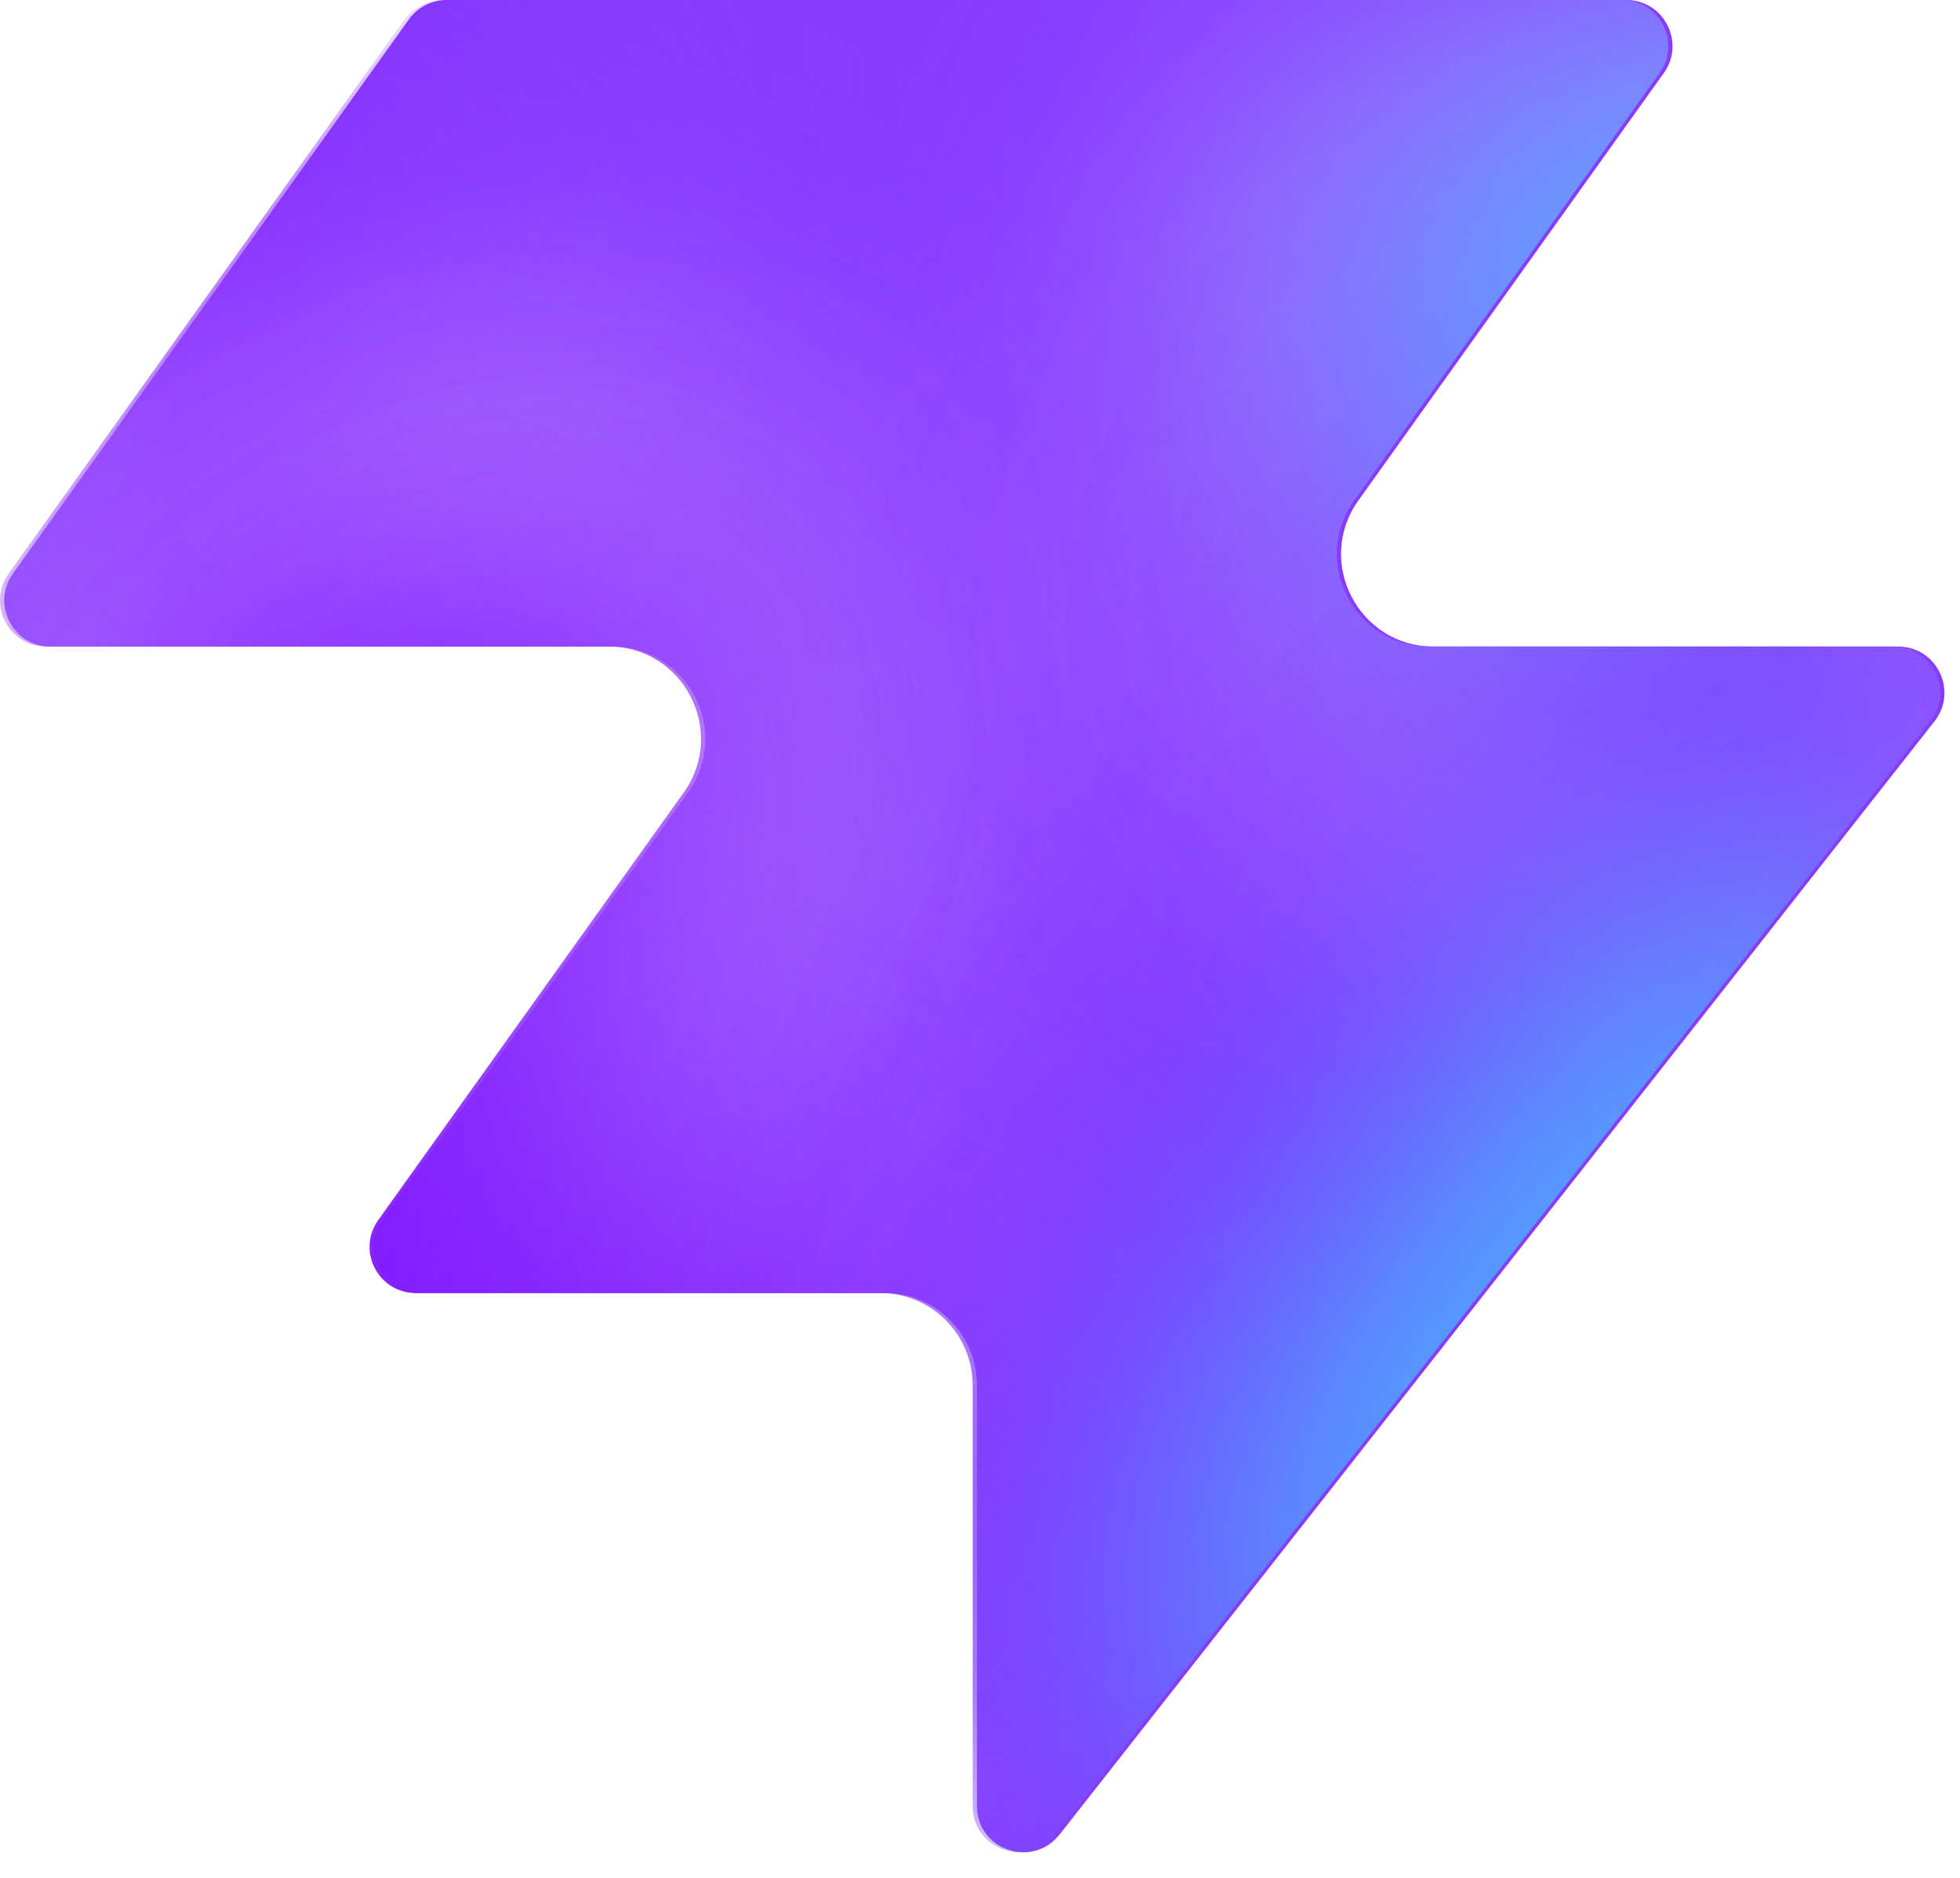
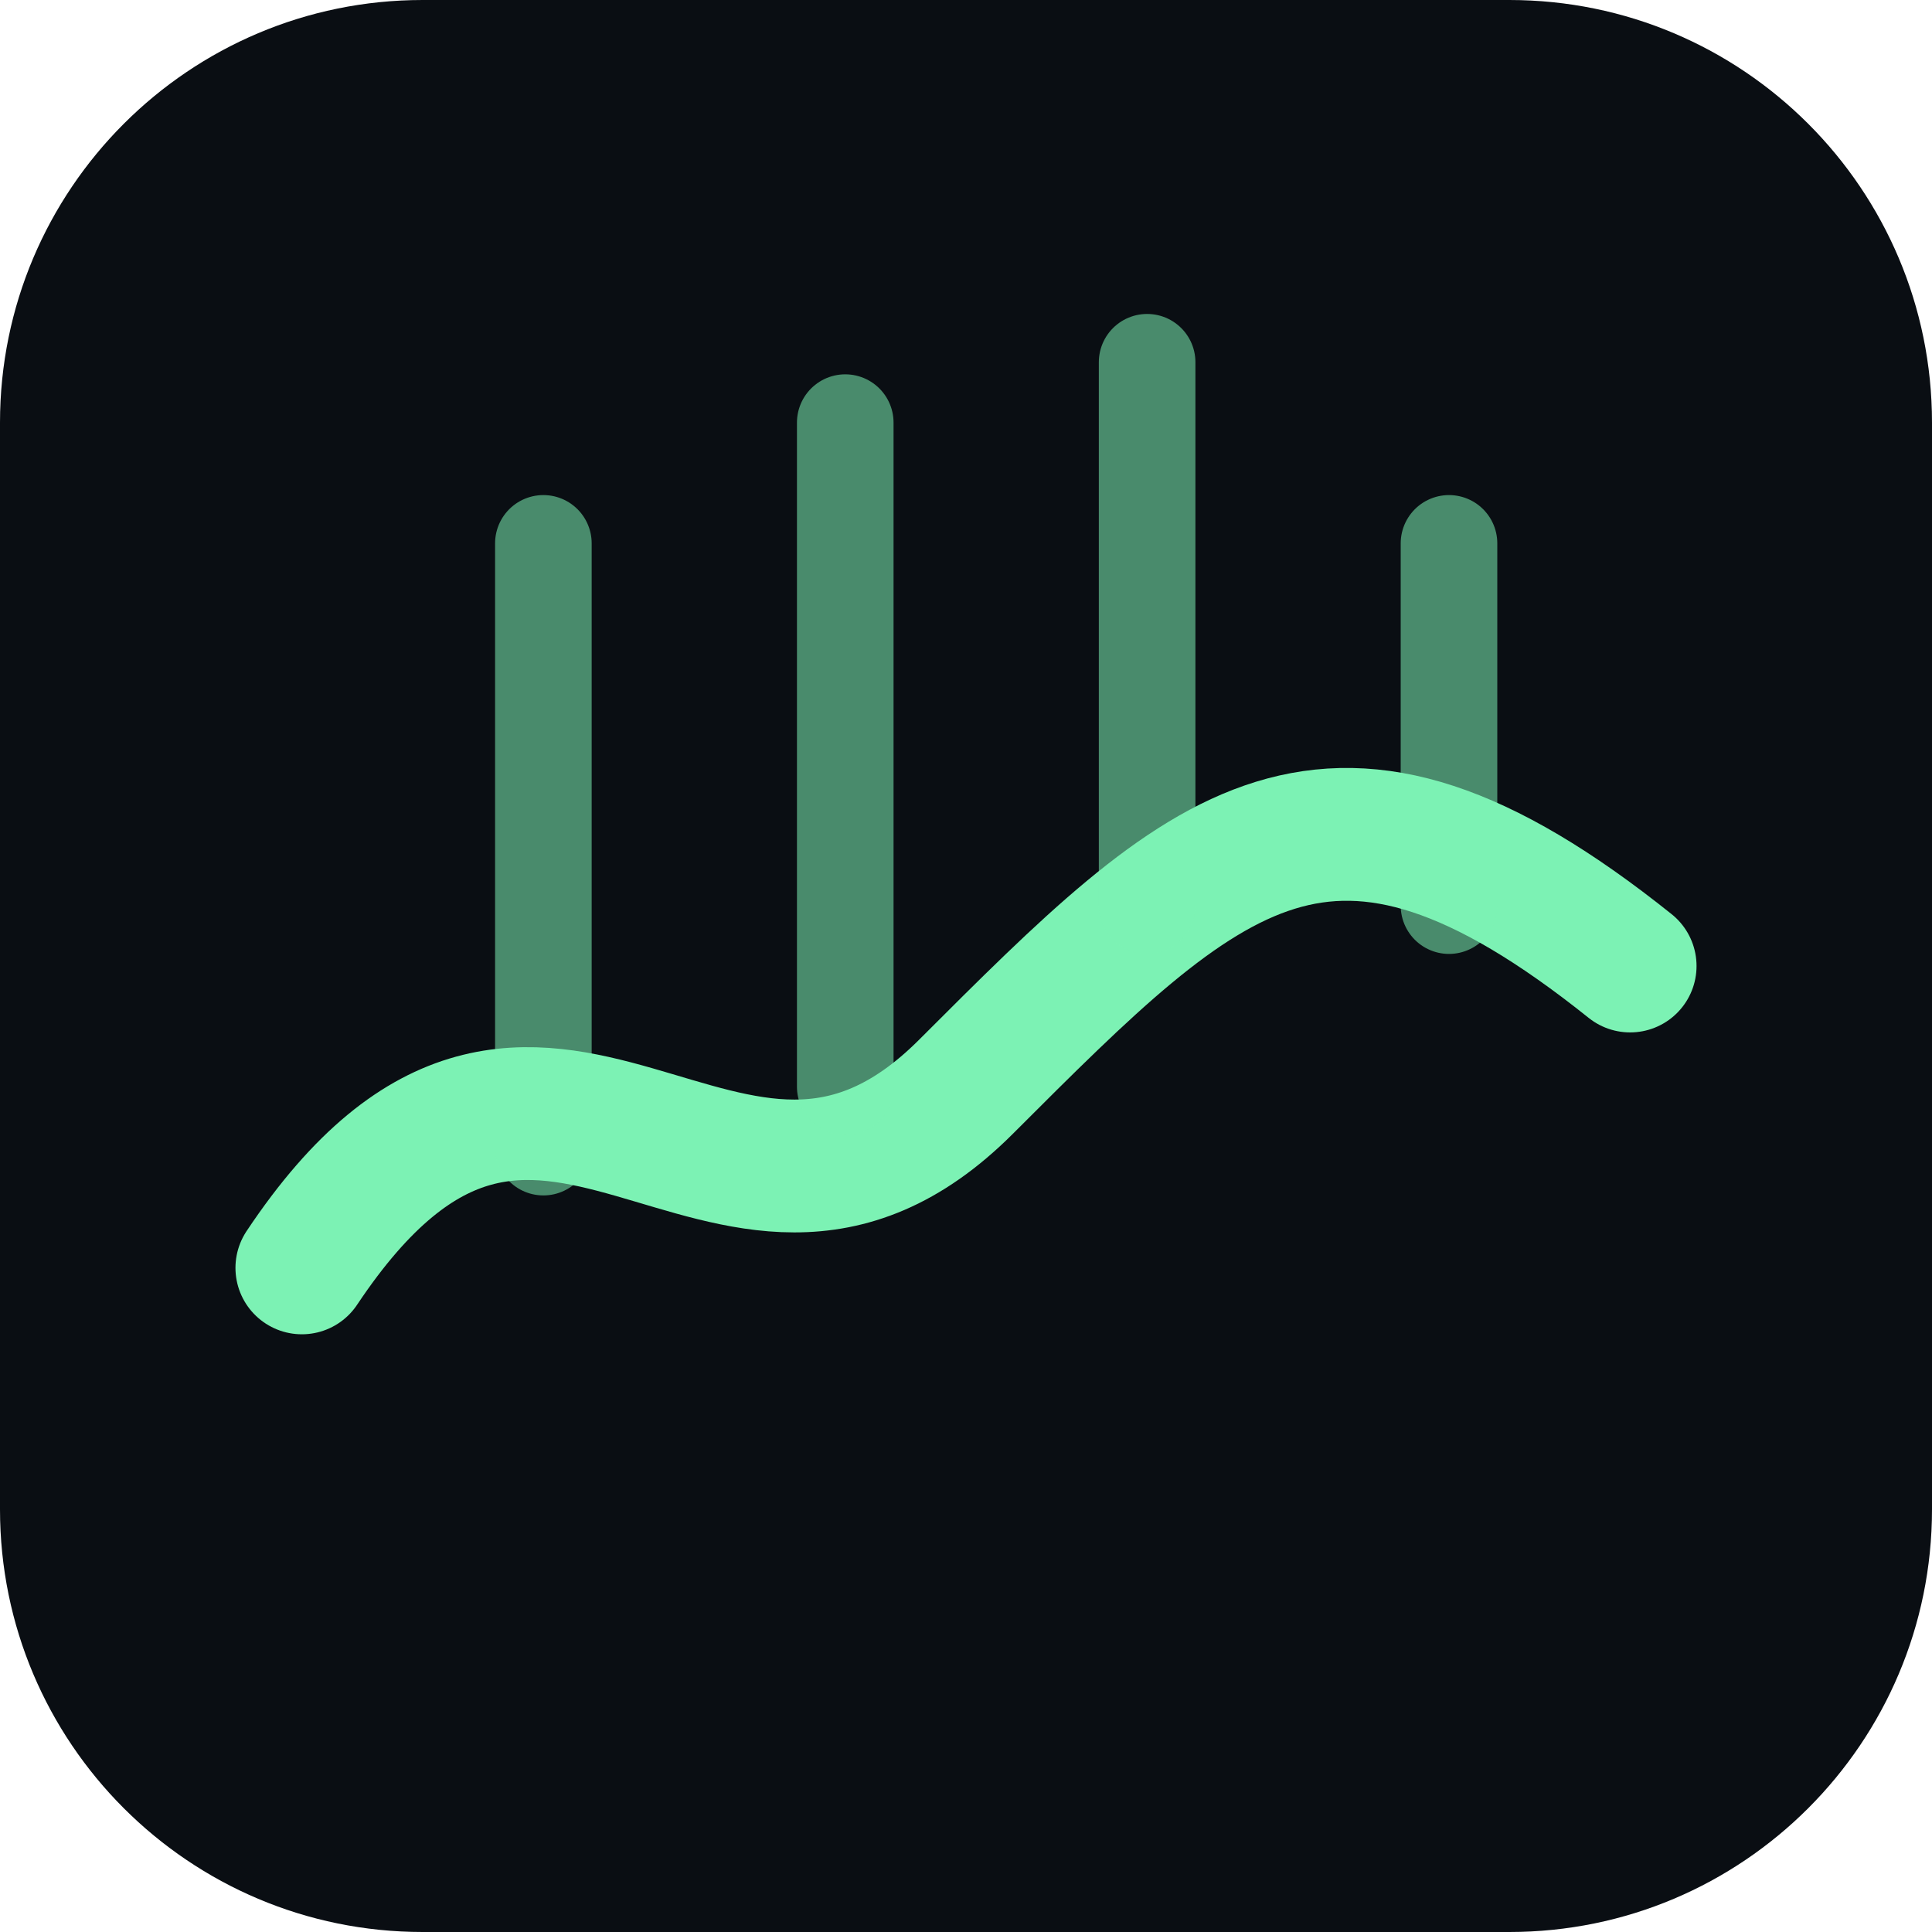
- <svg xmlns="http://www.w3.org/2000/svg" width="48" height="46" fill="none" viewBox="0 0 48 46">
-   <path fill="#863bff" d="M25.946 44.938c-.664.845-2.021.375-2.021-.698V33.937a2.26 2.26 0 0 0-2.262-2.262H10.287c-.92 0-1.456-1.04-.92-1.788l7.48-10.471c1.07-1.497 0-3.578-1.842-3.578H1.237c-.92 0-1.456-1.04-.92-1.788L10.013.474c.214-.297.556-.474.92-.474h28.894c.92 0 1.456 1.04.92 1.788l-7.48 10.471c-1.07 1.498 0 3.579 1.842 3.579h11.377c.943 0 1.473 1.088.89 1.83L25.947 44.94z" style="fill:#863bff;fill:color(display-p3 .525 .23 1);fill-opacity:1" />
-   <mask id="a" width="48" height="46" x="0" y="0" maskUnits="userSpaceOnUse" style="mask-type:alpha">
-     <path fill="#000" d="M25.842 44.938c-.664.844-2.021.375-2.021-.698V33.937a2.26 2.26 0 0 0-2.262-2.262H10.183c-.92 0-1.456-1.04-.92-1.788l7.48-10.471c1.07-1.498 0-3.579-1.842-3.579H1.133c-.92 0-1.456-1.04-.92-1.787L9.91.473c.214-.297.556-.474.92-.474h28.894c.92 0 1.456 1.04.92 1.788l-7.48 10.471c-1.07 1.498 0 3.578 1.842 3.578h11.377c.943 0 1.473 1.088.89 1.832L25.843 44.94z" style="fill:#000;fill-opacity:1" />
-   </mask>
-   <g mask="url(#a)">
-     <g filter="url(#b)">
-       <ellipse cx="5.508" cy="14.704" fill="#ede6ff" rx="5.508" ry="14.704" style="fill:#ede6ff;fill:color(display-p3 .927 .903 1);fill-opacity:1" transform="matrix(.00324 1 1 -.00324 -4.47 31.516)" />
-     </g>
-     <g filter="url(#c)">
-       <ellipse cx="10.399" cy="29.851" fill="#ede6ff" rx="10.399" ry="29.851" style="fill:#ede6ff;fill:color(display-p3 .927 .903 1);fill-opacity:1" transform="matrix(.00324 1 1 -.00324 -39.328 7.883)" />
-     </g>
-     <g filter="url(#d)">
-       <ellipse cx="5.508" cy="30.487" fill="#7e14ff" rx="5.508" ry="30.487" style="fill:#7e14ff;fill:color(display-p3 .492 .077 1);fill-opacity:1" transform="rotate(89.814 -25.913 -14.639)scale(1 -1)" />
-     </g>
-     <g filter="url(#e)">
-       <ellipse cx="5.508" cy="30.599" fill="#7e14ff" rx="5.508" ry="30.599" style="fill:#7e14ff;fill:color(display-p3 .492 .077 1);fill-opacity:1" transform="rotate(89.814 -32.644 -3.334)scale(1 -1)" />
-     </g>
-     <g filter="url(#f)">
-       <ellipse cx="5.508" cy="30.599" fill="#7e14ff" rx="5.508" ry="30.599" style="fill:#7e14ff;fill:color(display-p3 .492 .077 1);fill-opacity:1" transform="matrix(.00324 1 1 -.00324 -34.34 30.47)" />
-     </g>
-     <g filter="url(#g)">
-       <ellipse cx="14.072" cy="22.078" fill="#ede6ff" rx="14.072" ry="22.078" style="fill:#ede6ff;fill:color(display-p3 .927 .903 1);fill-opacity:1" transform="rotate(93.35 24.506 48.493)scale(-1 1)" />
-     </g>
-     <g filter="url(#h)">
-       <ellipse cx="3.47" cy="21.501" fill="#7e14ff" rx="3.47" ry="21.501" style="fill:#7e14ff;fill:color(display-p3 .492 .077 1);fill-opacity:1" transform="rotate(89.009 28.708 47.59)scale(-1 1)" />
-     </g>
-     <g filter="url(#i)">
-       <ellipse cx="3.47" cy="21.501" fill="#7e14ff" rx="3.47" ry="21.501" style="fill:#7e14ff;fill:color(display-p3 .492 .077 1);fill-opacity:1" transform="rotate(89.009 28.708 47.59)scale(-1 1)" />
-     </g>
-     <g filter="url(#j)">
-       <ellipse cx=".387" cy="8.972" fill="#7e14ff" rx="4.407" ry="29.108" style="fill:#7e14ff;fill:color(display-p3 .492 .077 1);fill-opacity:1" transform="rotate(39.51 .387 8.972)" />
-     </g>
-     <g filter="url(#k)">
-       <ellipse cx="47.523" cy="-6.092" fill="#7e14ff" rx="4.407" ry="29.108" style="fill:#7e14ff;fill:color(display-p3 .492 .077 1);fill-opacity:1" transform="rotate(37.892 47.523 -6.092)" />
-     </g>
-     <g filter="url(#l)">
-       <ellipse cx="41.412" cy="6.333" fill="#47bfff" rx="5.971" ry="9.665" style="fill:#47bfff;fill:color(display-p3 .28 .748 1);fill-opacity:1" transform="rotate(37.892 41.412 6.333)" />
-     </g>
-     <g filter="url(#m)">
-       <ellipse cx="-1.879" cy="38.332" fill="#7e14ff" rx="4.407" ry="29.108" style="fill:#7e14ff;fill:color(display-p3 .492 .077 1);fill-opacity:1" transform="rotate(37.892 -1.88 38.332)" />
-     </g>
-     <g filter="url(#n)">
-       <ellipse cx="-1.879" cy="38.332" fill="#7e14ff" rx="4.407" ry="29.108" style="fill:#7e14ff;fill:color(display-p3 .492 .077 1);fill-opacity:1" transform="rotate(37.892 -1.88 38.332)" />
-     </g>
-     <g filter="url(#o)">
-       <ellipse cx="35.651" cy="29.907" fill="#7e14ff" rx="4.407" ry="29.108" style="fill:#7e14ff;fill:color(display-p3 .492 .077 1);fill-opacity:1" transform="rotate(37.892 35.651 29.907)" />
-     </g>
-     <g filter="url(#p)">
-       <ellipse cx="38.418" cy="32.4" fill="#47bfff" rx="5.971" ry="15.297" style="fill:#47bfff;fill:color(display-p3 .28 .748 1);fill-opacity:1" transform="rotate(37.892 38.418 32.4)" />
-     </g>
-   </g>
-   <defs>
-     <filter id="b" width="60.045" height="41.654" x="-19.77" y="16.149" color-interpolation-filters="sRGB" filterUnits="userSpaceOnUse">
-       <feFlood flood-opacity="0" result="BackgroundImageFix" />
-       <feBlend in="SourceGraphic" in2="BackgroundImageFix" result="shape" />
-       <feGaussianBlur result="effect1_foregroundBlur_2002_17158" stdDeviation="7.659" />
-     </filter>
-     <filter id="c" width="90.34" height="51.437" x="-54.613" y="-7.533" color-interpolation-filters="sRGB" filterUnits="userSpaceOnUse">
-       <feFlood flood-opacity="0" result="BackgroundImageFix" />
-       <feBlend in="SourceGraphic" in2="BackgroundImageFix" result="shape" />
-       <feGaussianBlur result="effect1_foregroundBlur_2002_17158" stdDeviation="7.659" />
-     </filter>
-     <filter id="d" width="79.355" height="29.4" x="-49.64" y="2.03" color-interpolation-filters="sRGB" filterUnits="userSpaceOnUse">
-       <feFlood flood-opacity="0" result="BackgroundImageFix" />
-       <feBlend in="SourceGraphic" in2="BackgroundImageFix" result="shape" />
-       <feGaussianBlur result="effect1_foregroundBlur_2002_17158" stdDeviation="4.596" />
-     </filter>
-     <filter id="e" width="79.579" height="29.4" x="-45.045" y="20.029" color-interpolation-filters="sRGB" filterUnits="userSpaceOnUse">
-       <feFlood flood-opacity="0" result="BackgroundImageFix" />
-       <feBlend in="SourceGraphic" in2="BackgroundImageFix" result="shape" />
-       <feGaussianBlur result="effect1_foregroundBlur_2002_17158" stdDeviation="4.596" />
-     </filter>
-     <filter id="f" width="79.579" height="29.4" x="-43.513" y="21.178" color-interpolation-filters="sRGB" filterUnits="userSpaceOnUse">
-       <feFlood flood-opacity="0" result="BackgroundImageFix" />
-       <feBlend in="SourceGraphic" in2="BackgroundImageFix" result="shape" />
-       <feGaussianBlur result="effect1_foregroundBlur_2002_17158" stdDeviation="4.596" />
-     </filter>
-     <filter id="g" width="74.749" height="58.852" x="15.756" y="-17.901" color-interpolation-filters="sRGB" filterUnits="userSpaceOnUse">
-       <feFlood flood-opacity="0" result="BackgroundImageFix" />
-       <feBlend in="SourceGraphic" in2="BackgroundImageFix" result="shape" />
-       <feGaussianBlur result="effect1_foregroundBlur_2002_17158" stdDeviation="7.659" />
-     </filter>
-     <filter id="h" width="61.377" height="25.362" x="23.548" y="2.284" color-interpolation-filters="sRGB" filterUnits="userSpaceOnUse">
-       <feFlood flood-opacity="0" result="BackgroundImageFix" />
-       <feBlend in="SourceGraphic" in2="BackgroundImageFix" result="shape" />
-       <feGaussianBlur result="effect1_foregroundBlur_2002_17158" stdDeviation="4.596" />
-     </filter>
-     <filter id="i" width="61.377" height="25.362" x="23.548" y="2.284" color-interpolation-filters="sRGB" filterUnits="userSpaceOnUse">
-       <feFlood flood-opacity="0" result="BackgroundImageFix" />
-       <feBlend in="SourceGraphic" in2="BackgroundImageFix" result="shape" />
-       <feGaussianBlur result="effect1_foregroundBlur_2002_17158" stdDeviation="4.596" />
-     </filter>
-     <filter id="j" width="56.045" height="63.649" x="-27.636" y="-22.853" color-interpolation-filters="sRGB" filterUnits="userSpaceOnUse">
-       <feFlood flood-opacity="0" result="BackgroundImageFix" />
-       <feBlend in="SourceGraphic" in2="BackgroundImageFix" result="shape" />
-       <feGaussianBlur result="effect1_foregroundBlur_2002_17158" stdDeviation="4.596" />
-     </filter>
-     <filter id="k" width="54.814" height="64.646" x="20.116" y="-38.415" color-interpolation-filters="sRGB" filterUnits="userSpaceOnUse">
-       <feFlood flood-opacity="0" result="BackgroundImageFix" />
-       <feBlend in="SourceGraphic" in2="BackgroundImageFix" result="shape" />
-       <feGaussianBlur result="effect1_foregroundBlur_2002_17158" stdDeviation="4.596" />
-     </filter>
-     <filter id="l" width="33.541" height="35.313" x="24.641" y="-11.323" color-interpolation-filters="sRGB" filterUnits="userSpaceOnUse">
-       <feFlood flood-opacity="0" result="BackgroundImageFix" />
-       <feBlend in="SourceGraphic" in2="BackgroundImageFix" result="shape" />
-       <feGaussianBlur result="effect1_foregroundBlur_2002_17158" stdDeviation="4.596" />
-     </filter>
-     <filter id="m" width="54.814" height="64.646" x="-29.286" y="6.009" color-interpolation-filters="sRGB" filterUnits="userSpaceOnUse">
-       <feFlood flood-opacity="0" result="BackgroundImageFix" />
-       <feBlend in="SourceGraphic" in2="BackgroundImageFix" result="shape" />
-       <feGaussianBlur result="effect1_foregroundBlur_2002_17158" stdDeviation="4.596" />
-     </filter>
-     <filter id="n" width="54.814" height="64.646" x="-29.286" y="6.009" color-interpolation-filters="sRGB" filterUnits="userSpaceOnUse">
-       <feFlood flood-opacity="0" result="BackgroundImageFix" />
-       <feBlend in="SourceGraphic" in2="BackgroundImageFix" result="shape" />
-       <feGaussianBlur result="effect1_foregroundBlur_2002_17158" stdDeviation="4.596" />
-     </filter>
-     <filter id="o" width="54.814" height="64.646" x="8.244" y="-2.416" color-interpolation-filters="sRGB" filterUnits="userSpaceOnUse">
-       <feFlood flood-opacity="0" result="BackgroundImageFix" />
-       <feBlend in="SourceGraphic" in2="BackgroundImageFix" result="shape" />
-       <feGaussianBlur result="effect1_foregroundBlur_2002_17158" stdDeviation="4.596" />
-     </filter>
-     <filter id="p" width="39.409" height="43.623" x="18.713" y="10.588" color-interpolation-filters="sRGB" filterUnits="userSpaceOnUse">
-       <feFlood flood-opacity="0" result="BackgroundImageFix" />
-       <feBlend in="SourceGraphic" in2="BackgroundImageFix" result="shape" />
-       <feGaussianBlur result="effect1_foregroundBlur_2002_17158" stdDeviation="4.596" />
-     </filter>
-   </defs>
+ <svg xmlns="http://www.w3.org/2000/svg" viewBox="0 0 32 32">
+   <rect width="32" height="32" rx="7" fill="#0a0e13" />
+   <path d="M5 21c4-6 7 1 11-3s6-6 11-2" fill="none" stroke="#7cf2b4" stroke-width="2.2" stroke-linecap="round" />
+   <path d="M9 19V9M14 18V7M19 15V6M24 15V9" stroke="#7cf2b4" stroke-width="1.6" stroke-linecap="round" opacity=".55" />
</svg>
